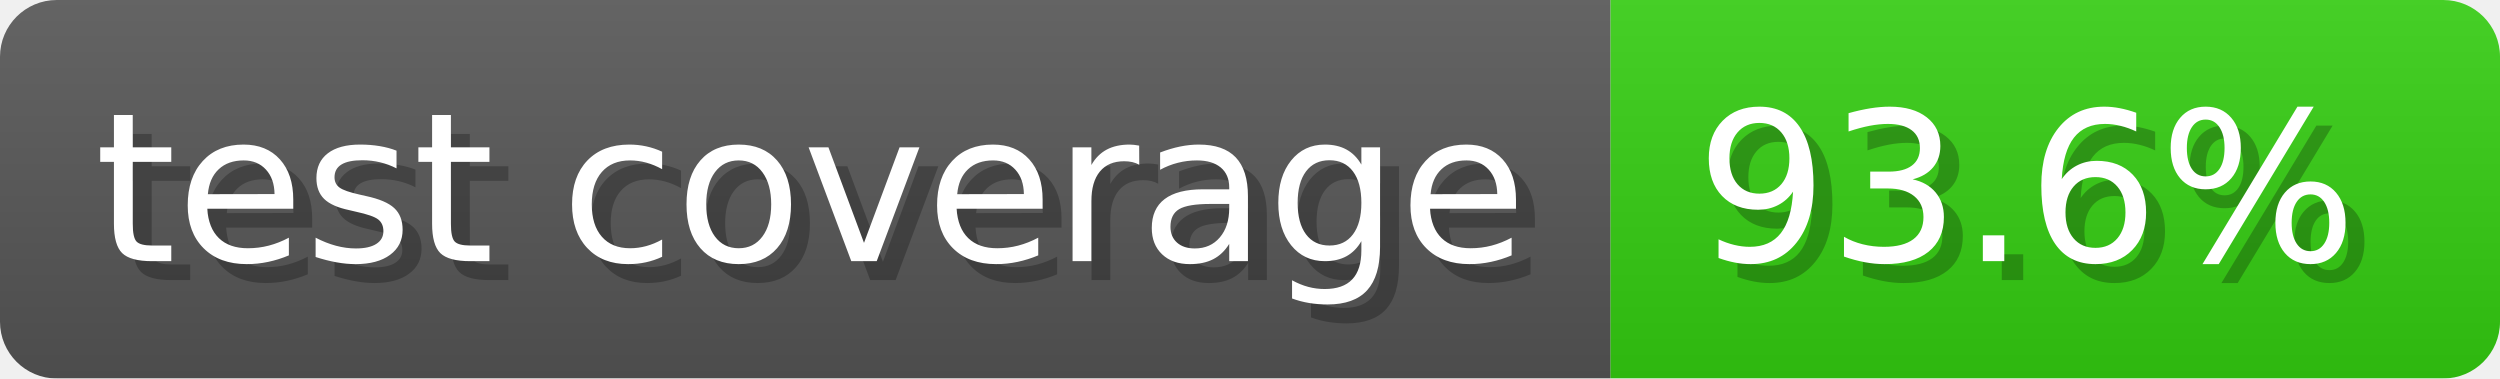
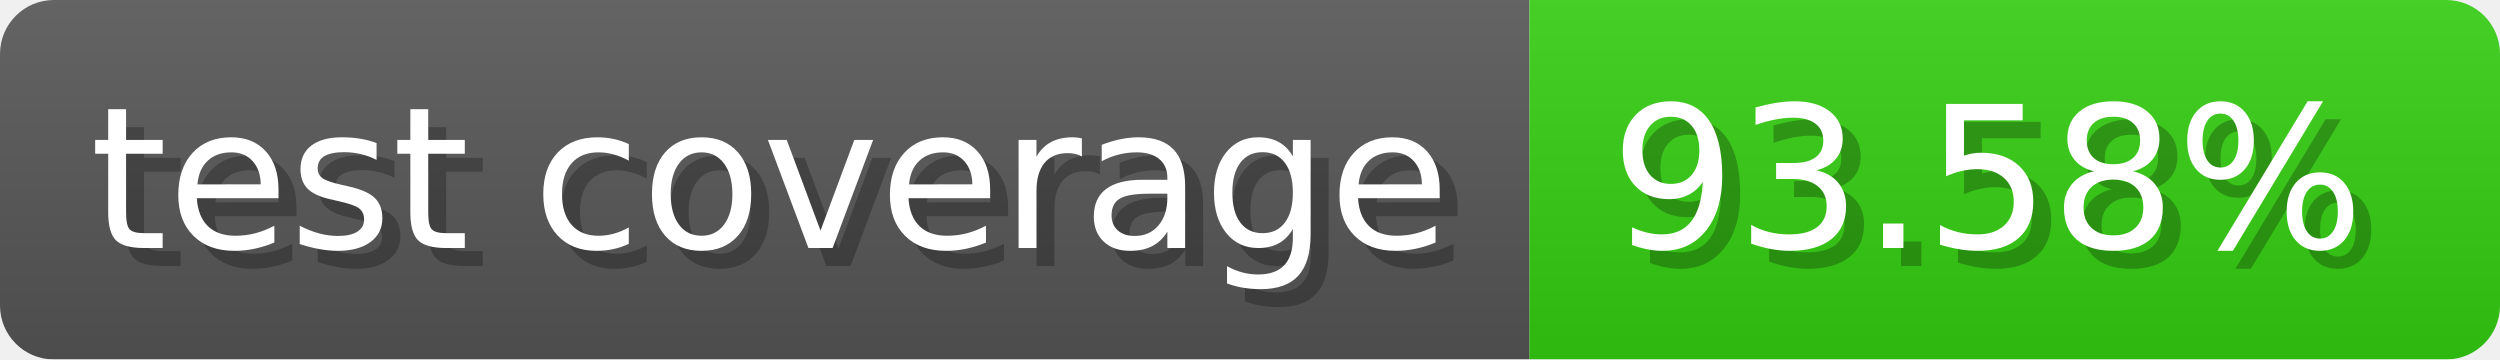
- <svg xmlns="http://www.w3.org/2000/svg" width="132.1" height="20" viewBox="0 0 1321 200" role="img" aria-label="test coverage: 93.6%">
+ <svg xmlns="http://www.w3.org/2000/svg" width="139.1" height="20" viewBox="0 0 1391 200" role="img" aria-label="test coverage: 93.58%">
  <linearGradient id="a" x2="0" y2="100%">
    <stop offset="0" stop-opacity=".1" stop-color="#EEE" />
    <stop offset="1" stop-opacity=".1" />
  </linearGradient>
  <mask id="m">
-     <rect width="1321" height="200" rx="30" fill="#FFF" />
+     <rect width="1391" height="200" rx="30" fill="#FFF" />
  </mask>
  <g mask="url(#m)">
    <rect width="851" height="200" fill="#555" />
-     <rect width="470" height="200" fill="#3C1" x="851" />
-     <rect width="1321" height="200" fill="url(#a)" />
+     <rect width="540" height="200" fill="#3C1" x="851" />
+     <rect width="1391" height="200" fill="url(#a)" />
  </g>
  <g aria-hidden="true" fill="#fff" text-anchor="start" font-family="Verdana,DejaVu Sans,sans-serif" font-size="110">
    <text x="60" y="148" textLength="751" fill="#000" opacity="0.25">test coverage</text>
    <text x="50" y="138" textLength="751">test coverage</text>
-     <text x="906" y="148" textLength="370" fill="#000" opacity="0.25">93.6%</text>
-     <text x="896" y="138" textLength="370">93.6%</text>
+     <text x="906" y="148" textLength="440" fill="#000" opacity="0.25">93.58%</text>
+     <text x="896" y="138" textLength="440">93.58%</text>
  </g>
</svg>
